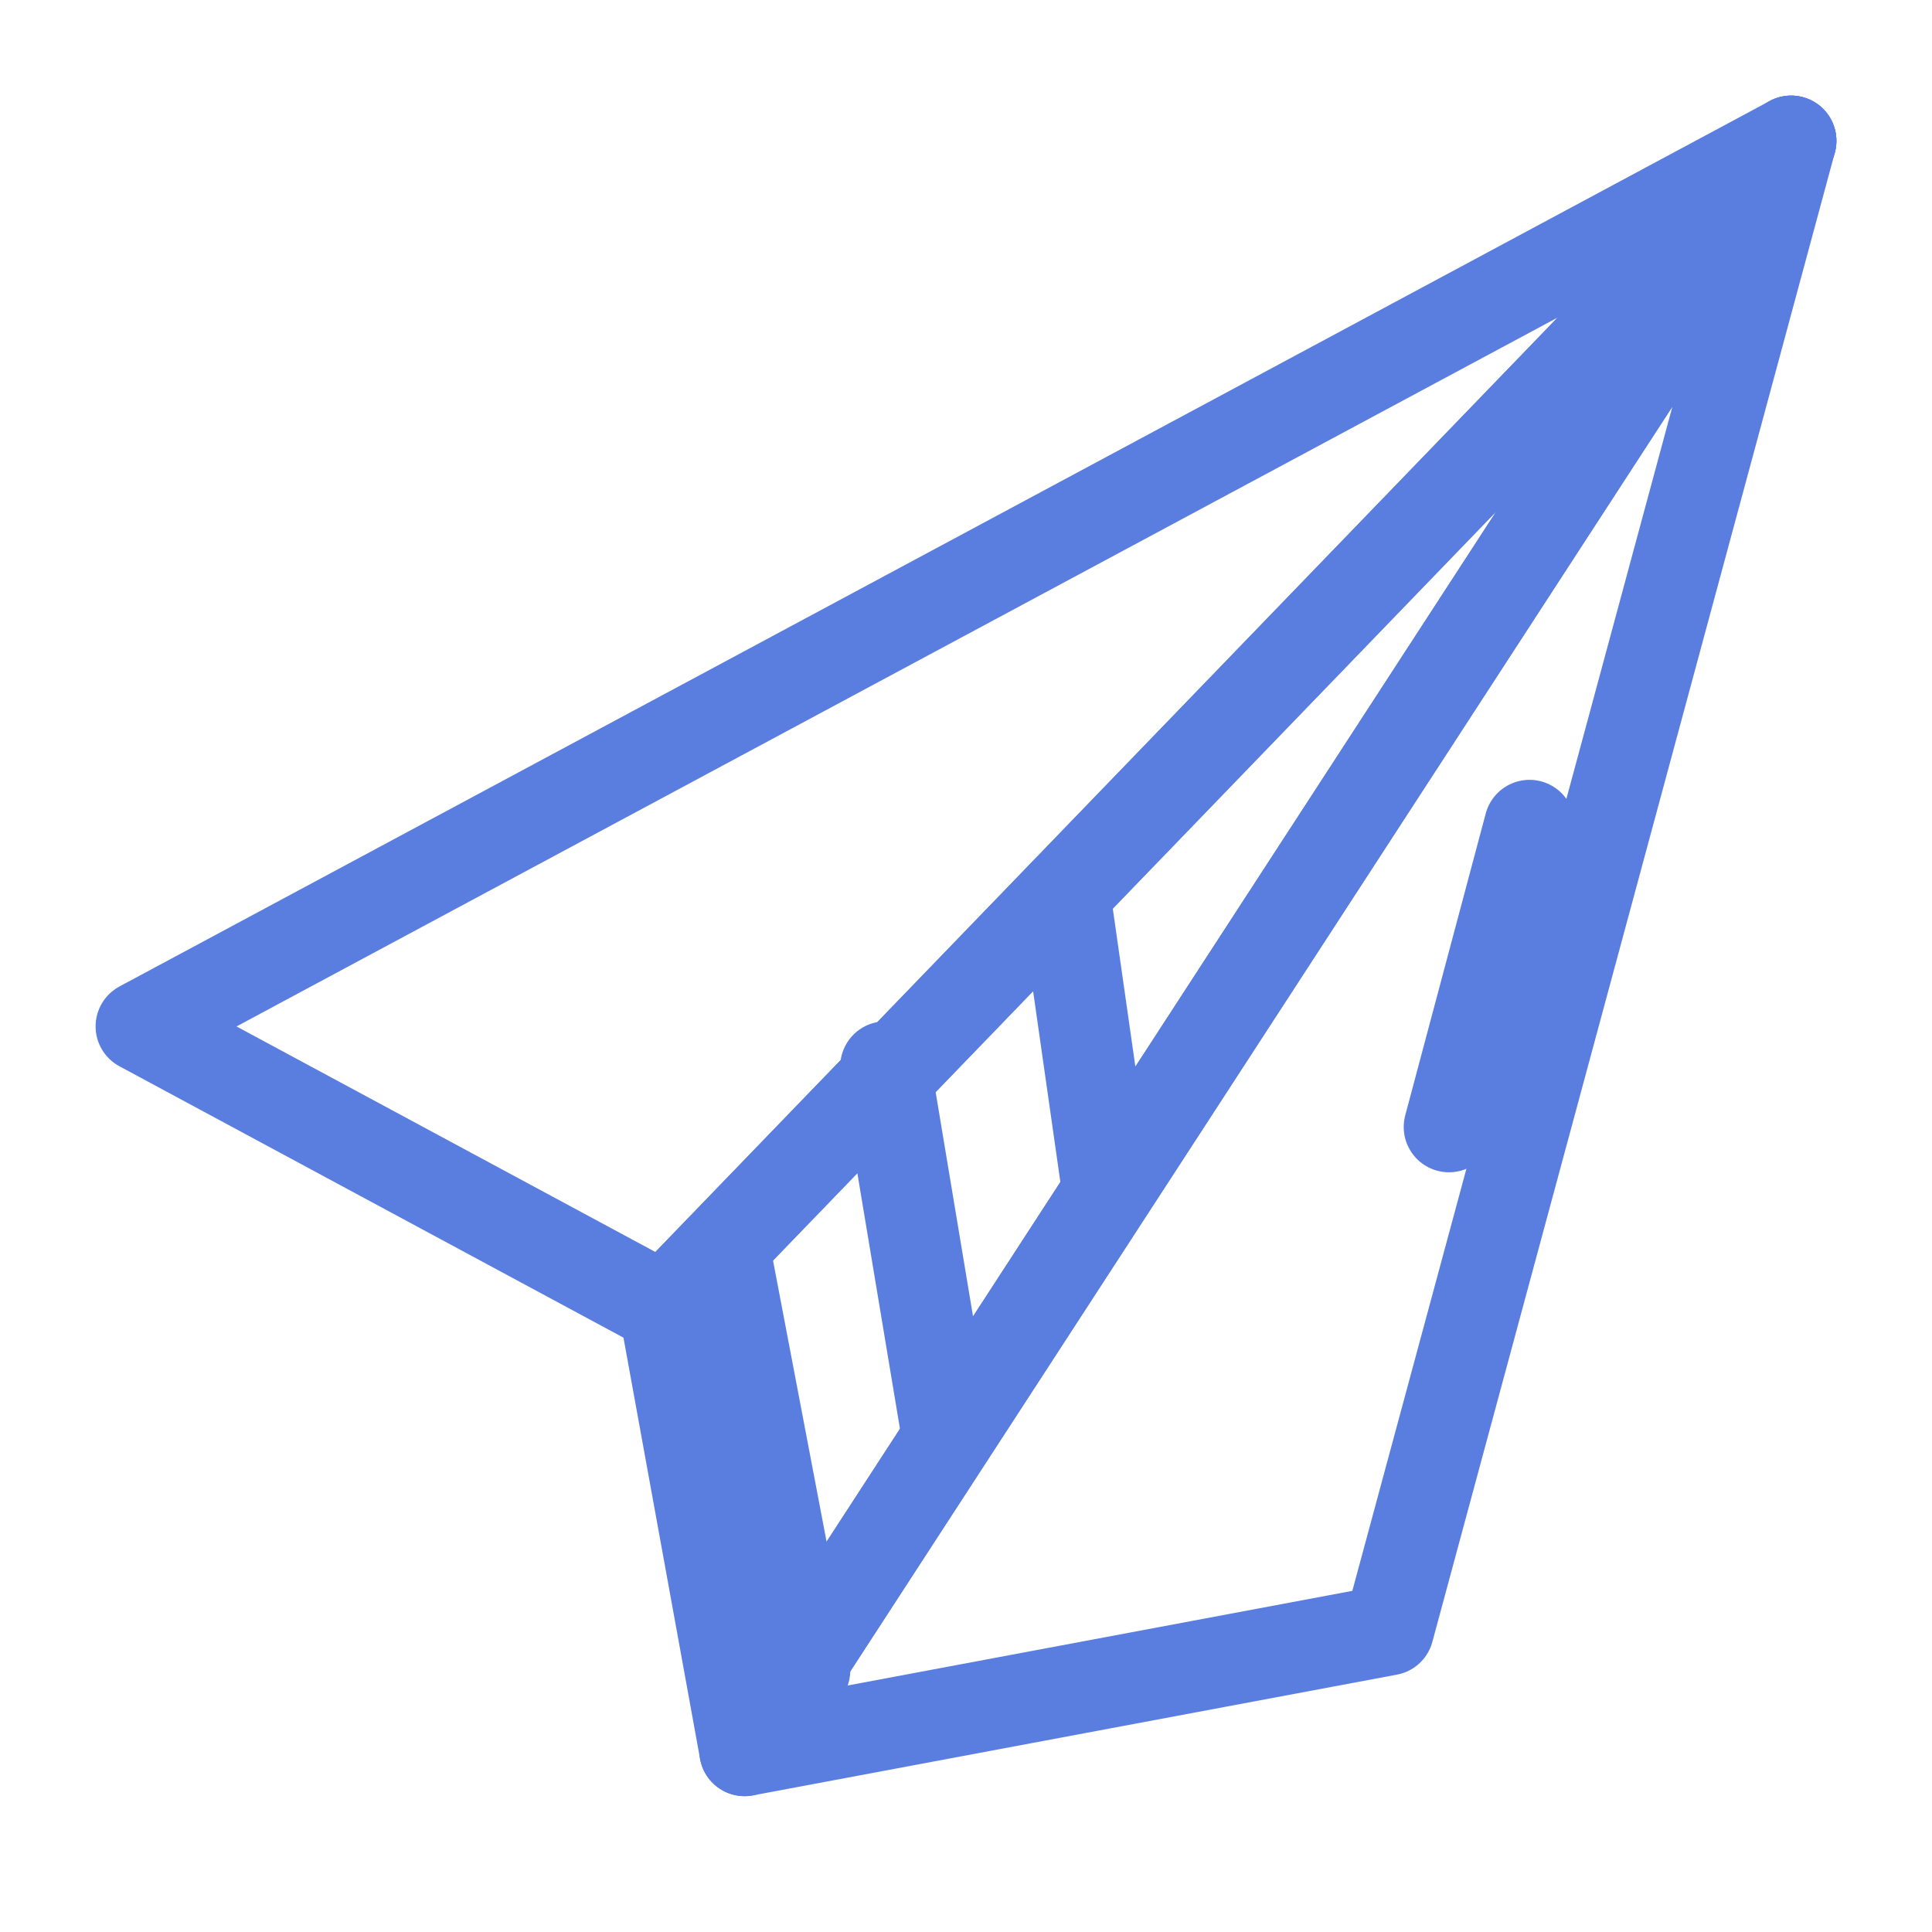
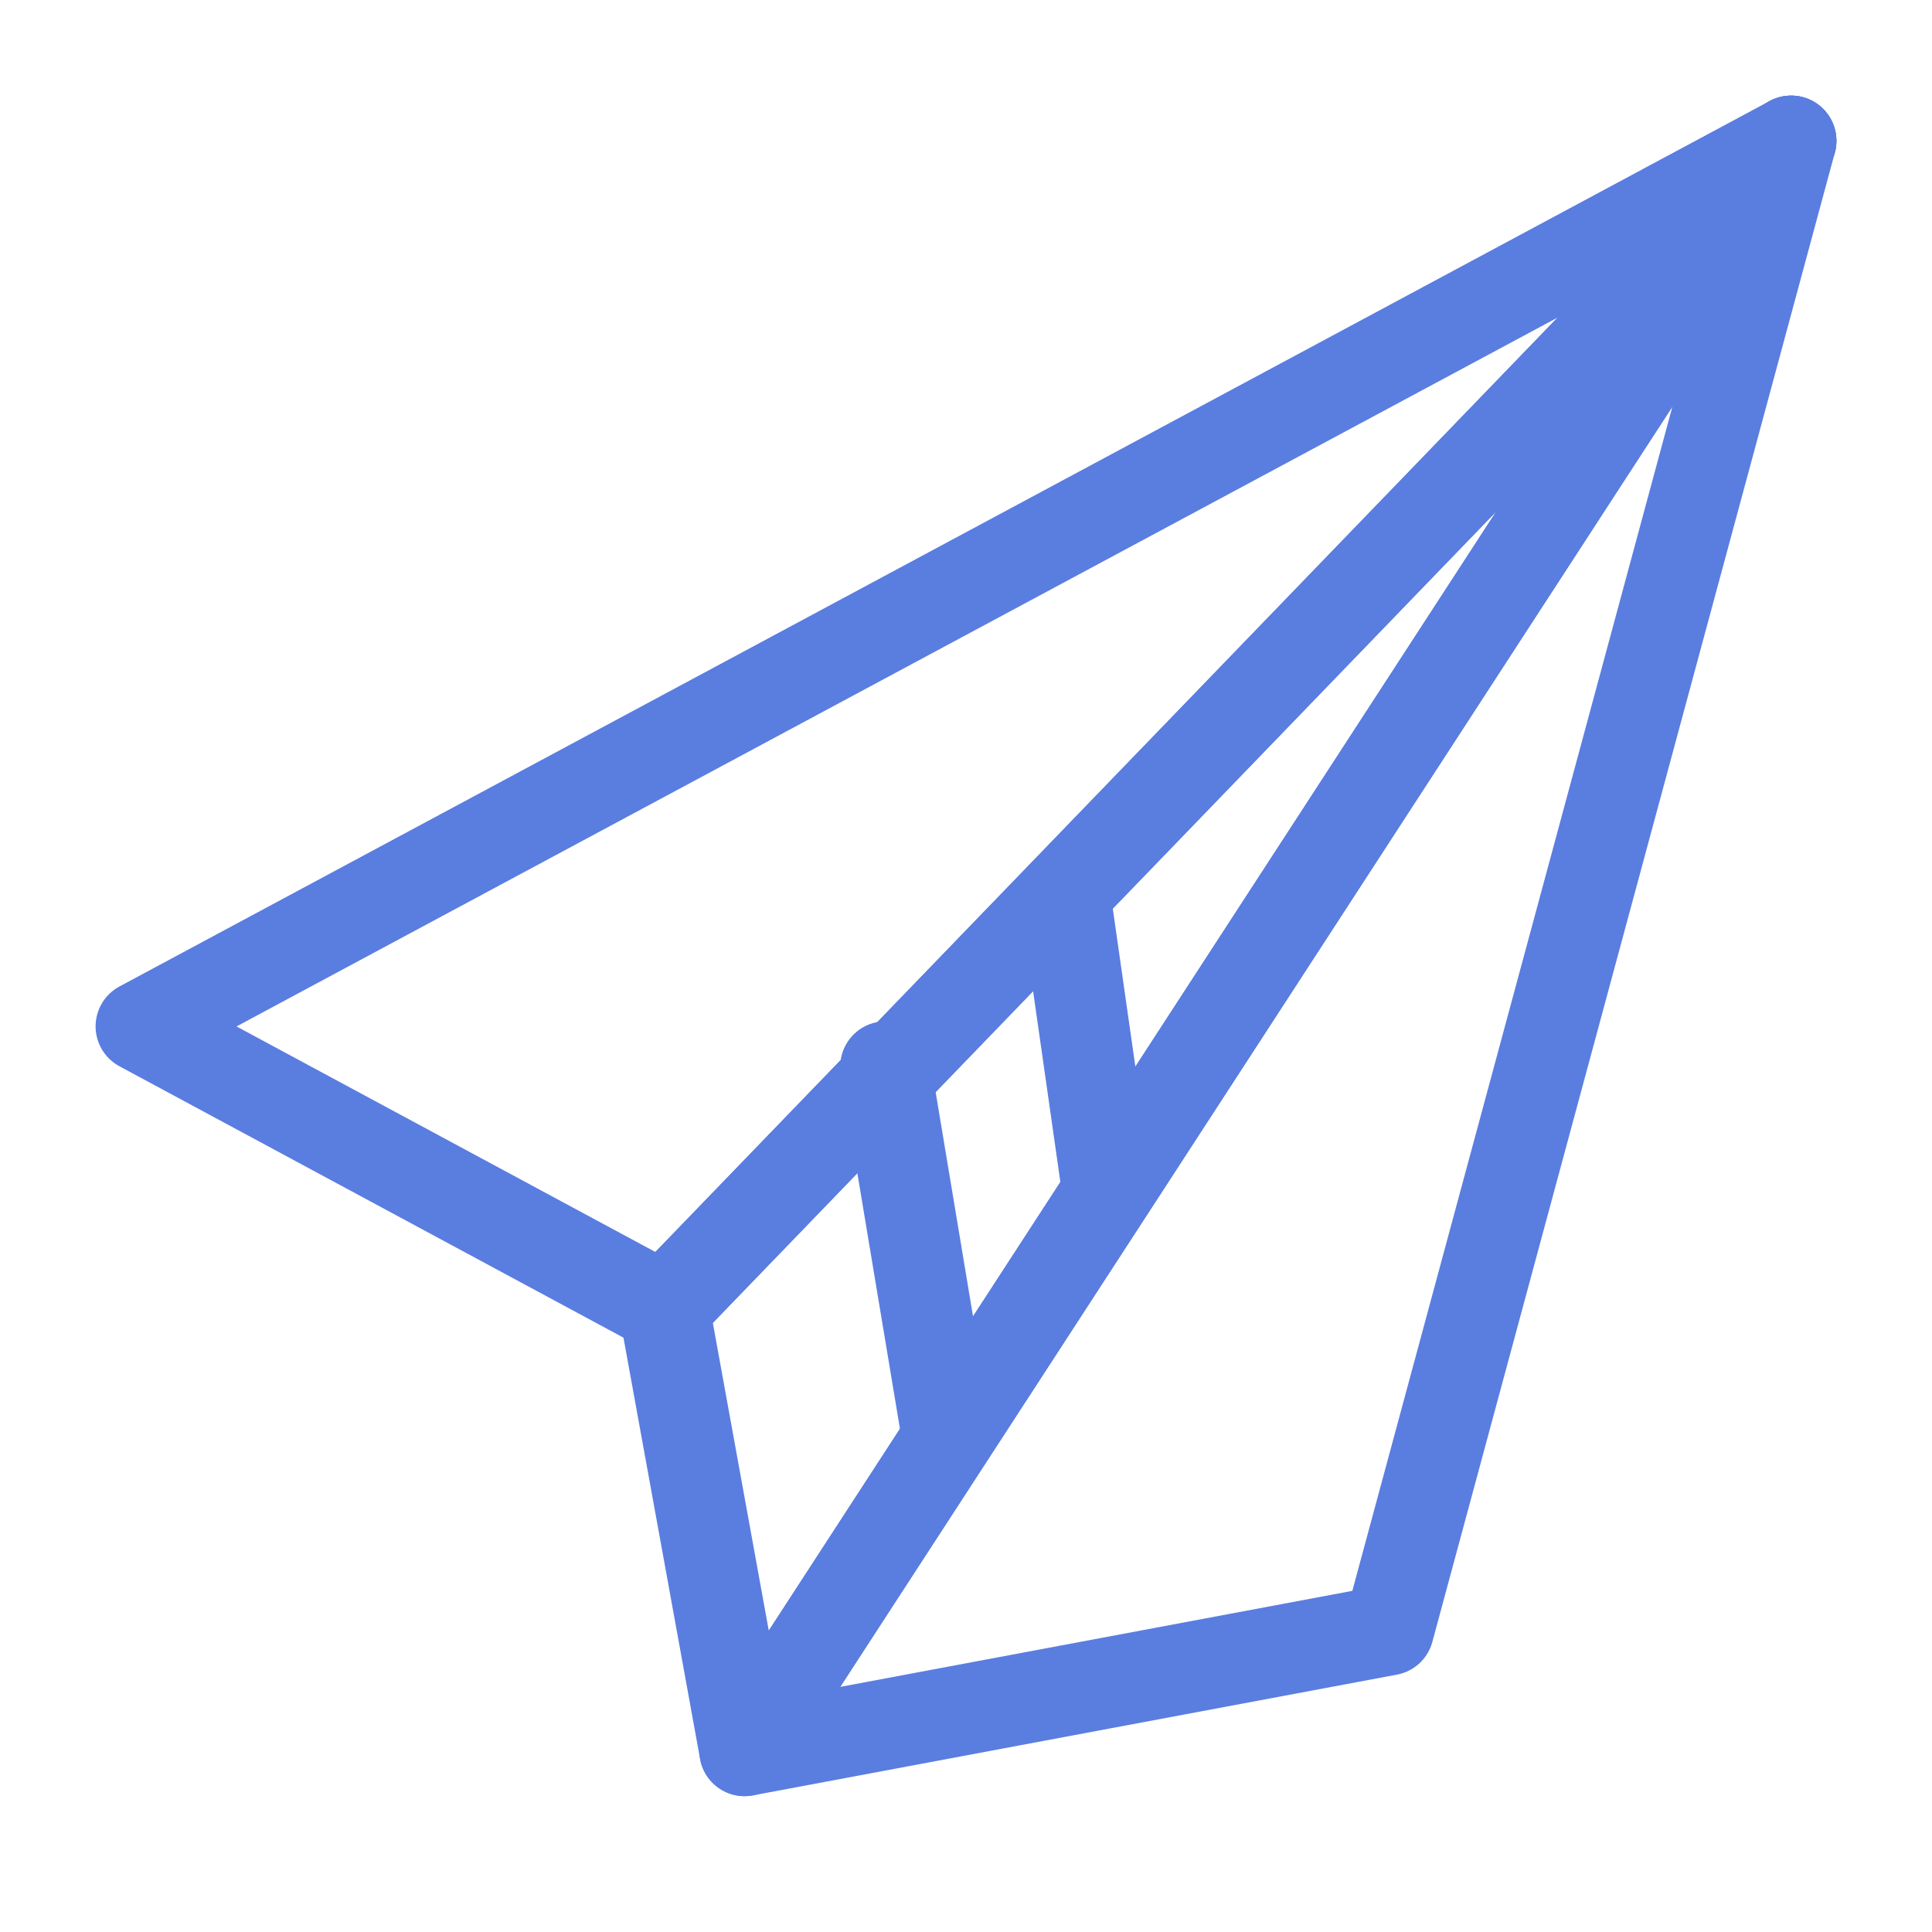
<svg xmlns="http://www.w3.org/2000/svg" width="88" height="88" viewBox="27 5 96 96" fill="none" stroke="#5a7de0" stroke-width="4.5" stroke-linecap="round" stroke-linejoin="round">
  <path d="M116 12 L34 56 L60 70 Z" />
  <path d="M116 12 L60 70 L64 92 Z" />
  <path d="M80 50 L82 64" />
  <path d="M71 58 L74 76" />
-   <path d="M63 67 L67 88" />
  <path d="M116 12 L96 86 L64 92 Z" />
-   <path d="M103 46 L99 61" />
</svg>
